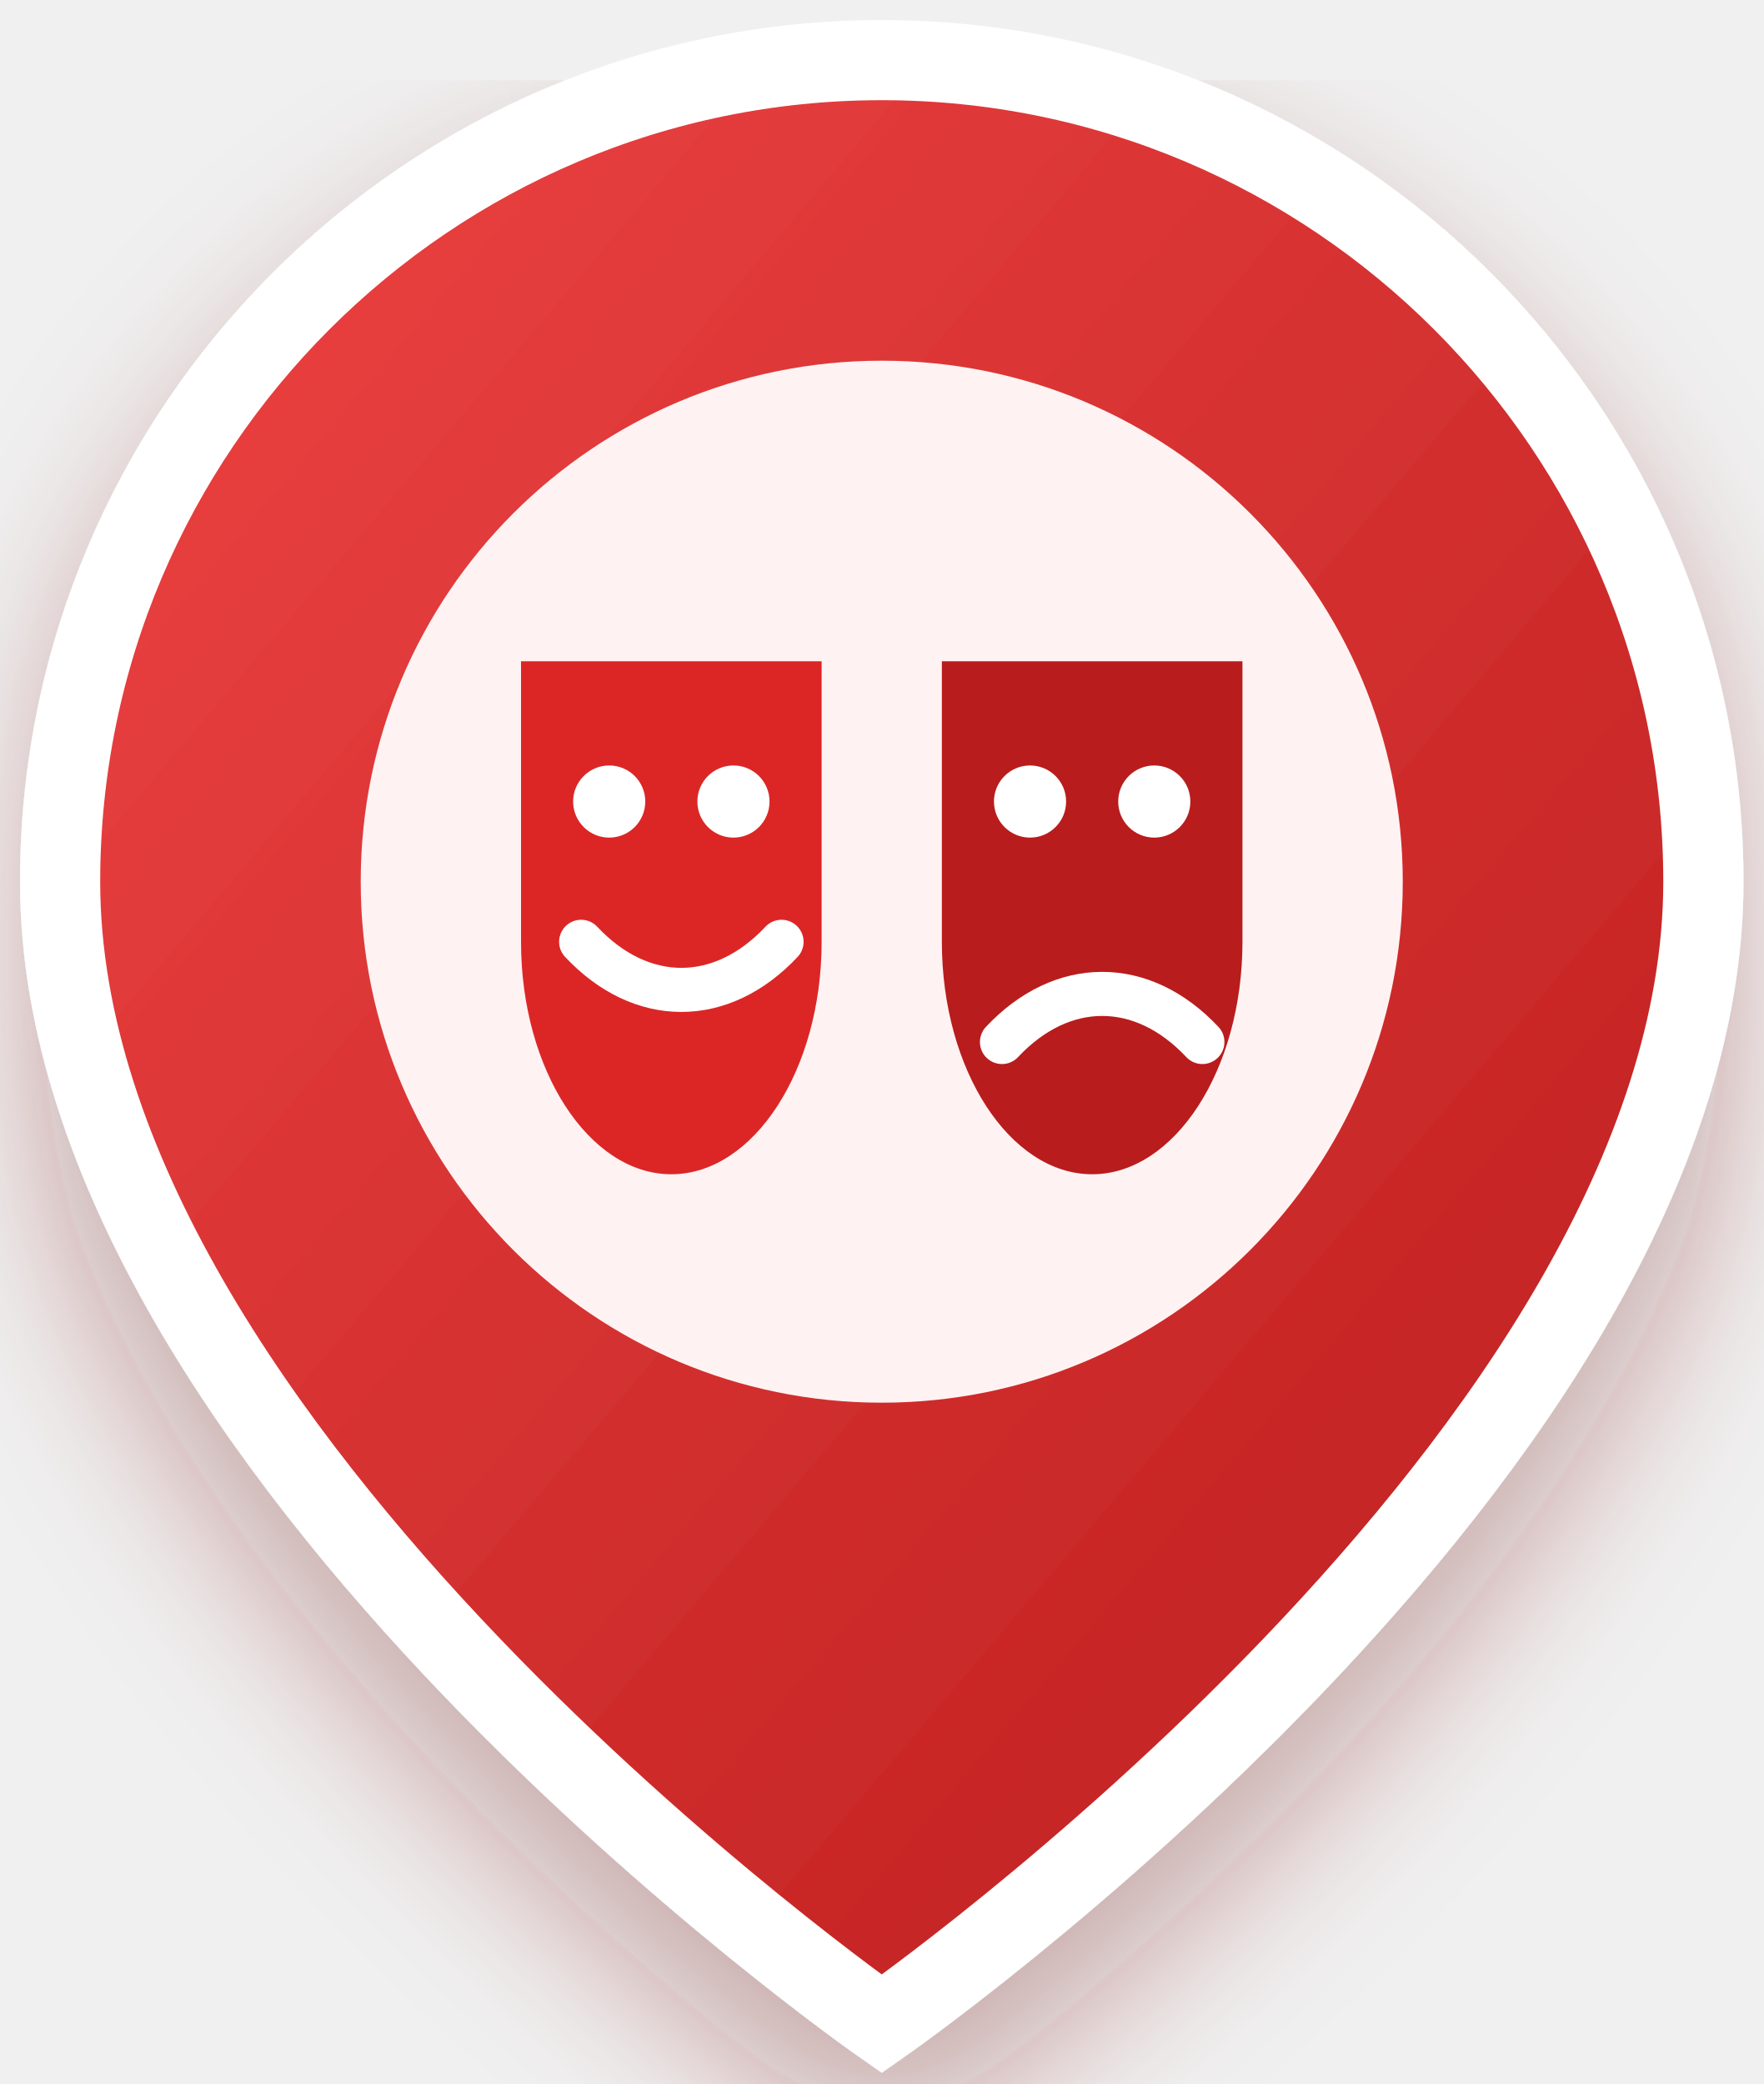
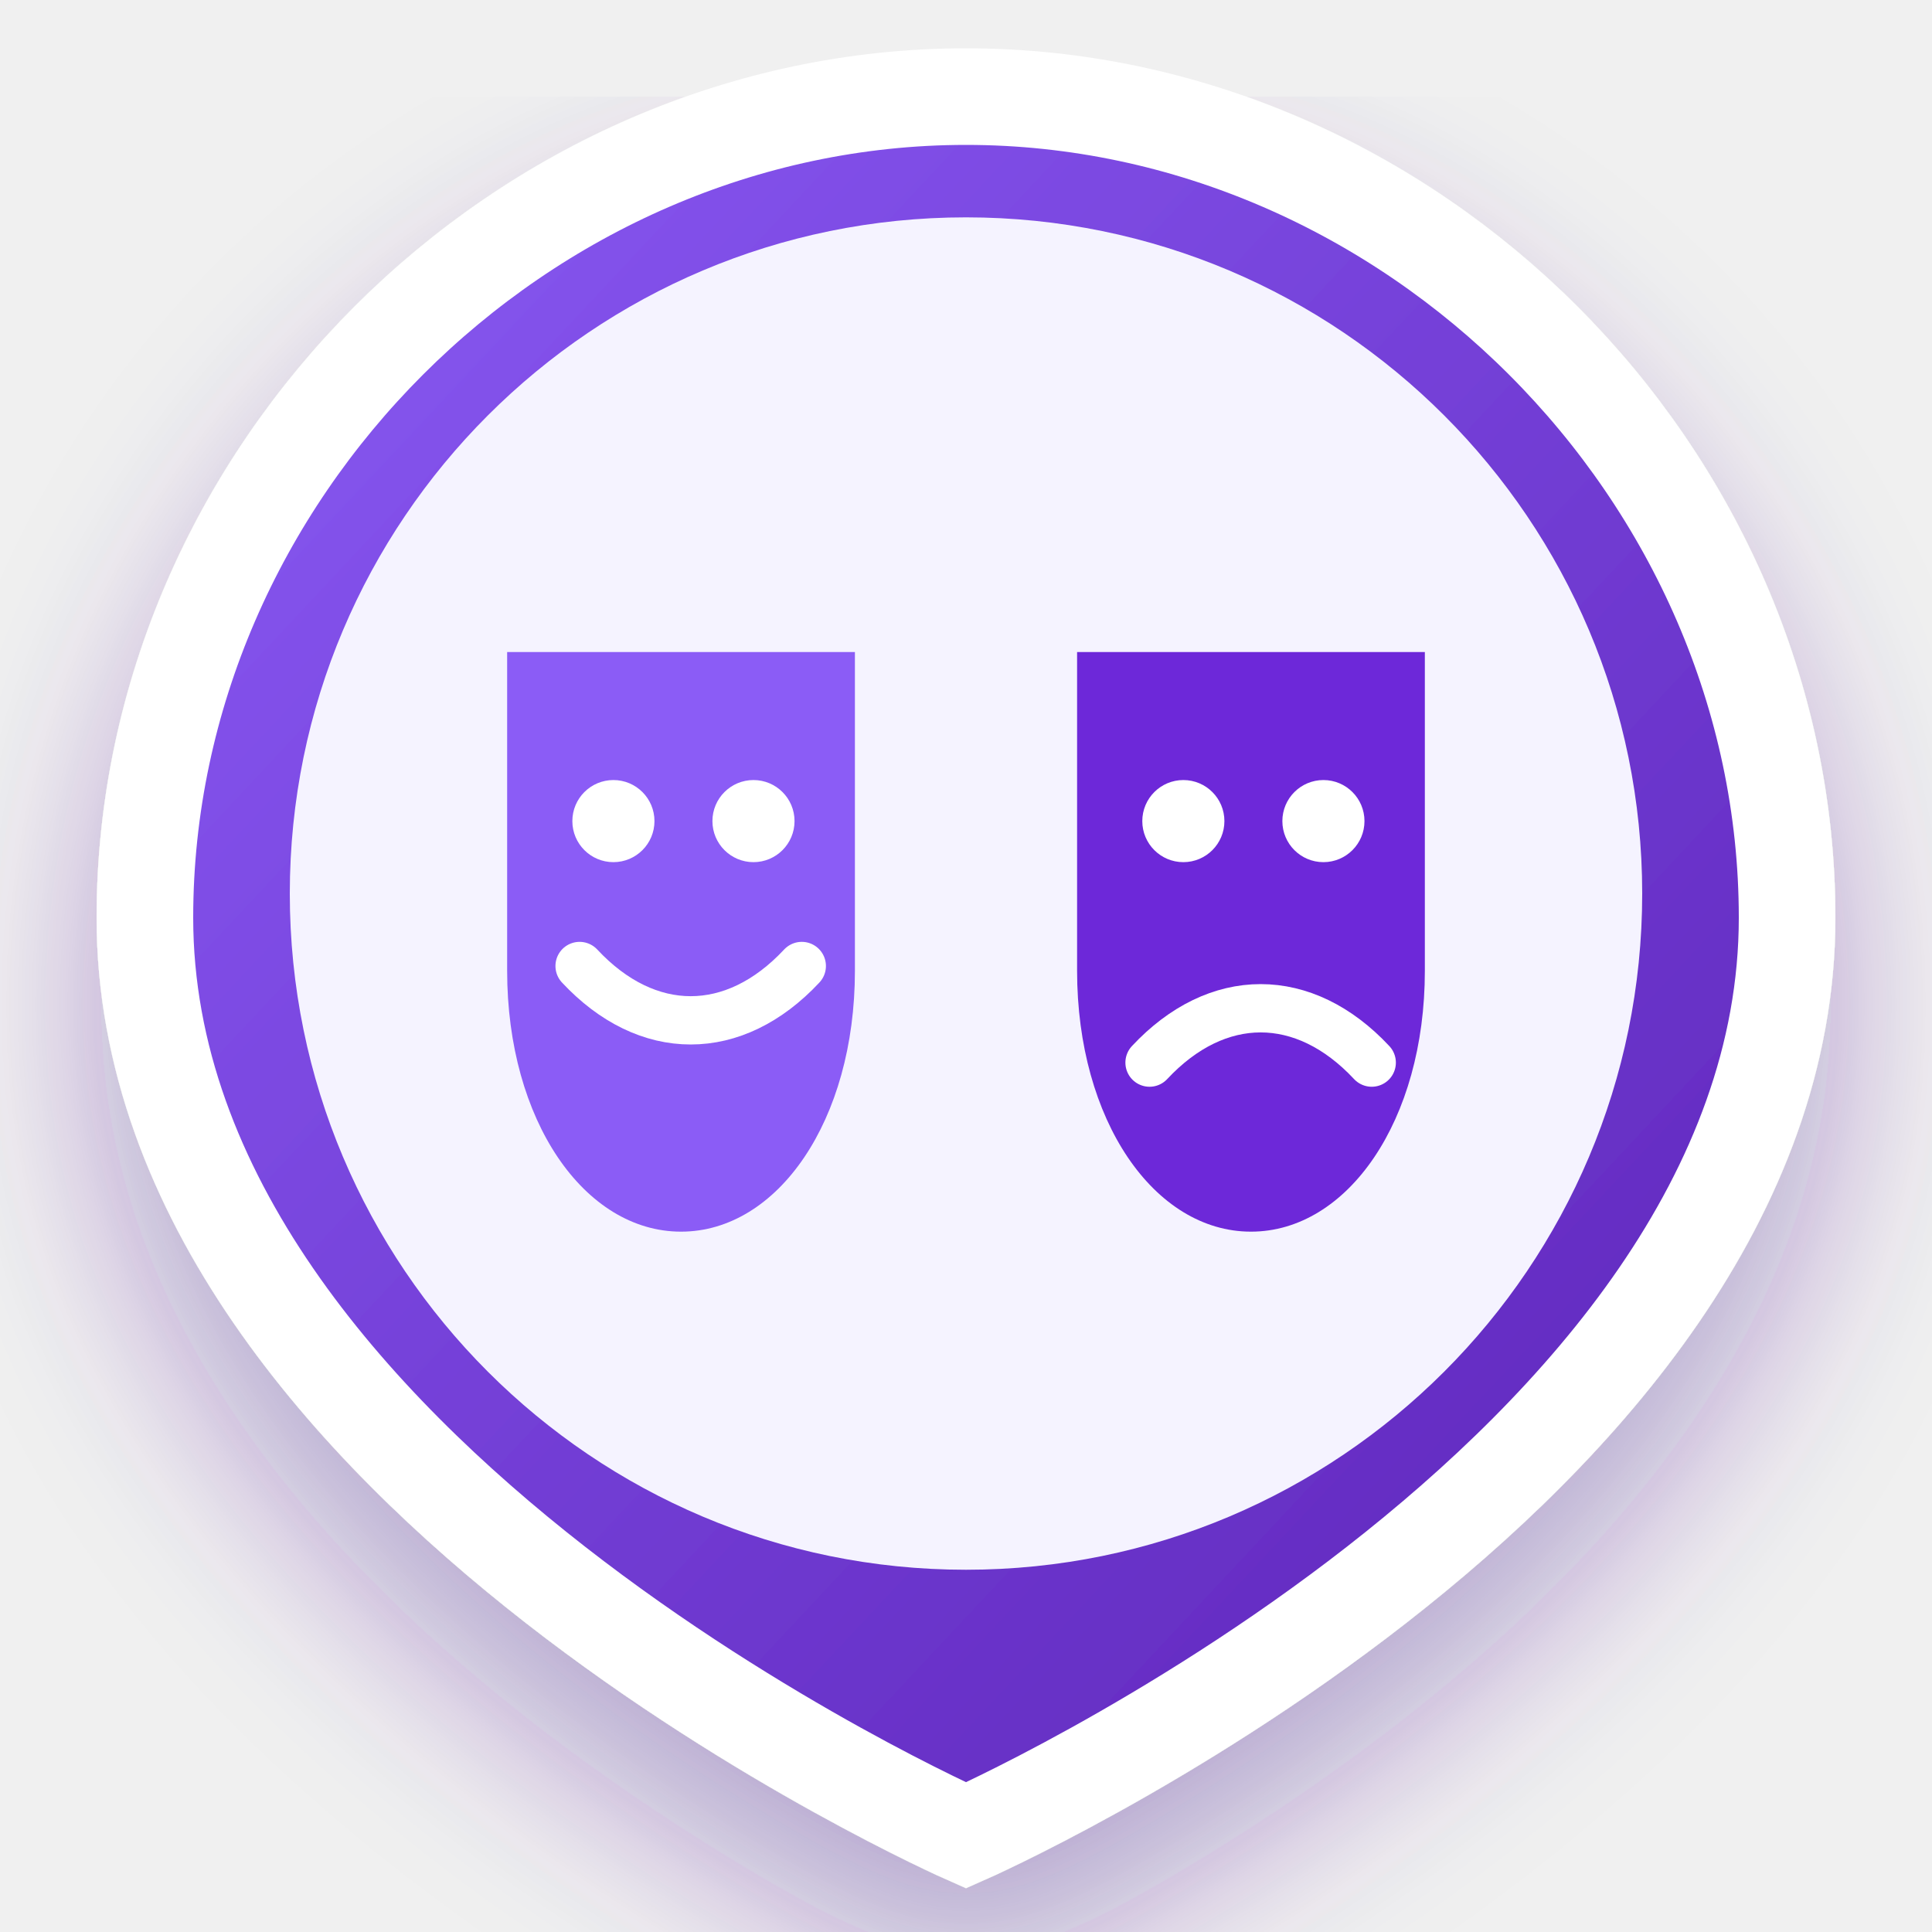
- <svg xmlns="http://www.w3.org/2000/svg" viewBox="0 0 44 52" width="44" height="52" aria-hidden="true" focusable="false">
+ <svg xmlns="http://www.w3.org/2000/svg" viewBox="0 0 40 40" width="40" height="40" aria-hidden="true" focusable="false">
  <defs>
-     <linearGradient id="ir-theater-pin" x1="0" y1="0" x2="1" y2="1">
-       <stop offset="0" stop-color="#ef4444" />
-       <stop offset="1" stop-color="#b91c1c" />
+     <linearGradient id="ir-teatro-pin" x1="0" y1="0" x2="1" y2="1">
+       <stop offset="0" stop-color="#8b5cf6" />
+       <stop offset="1" stop-color="#5b21b6" />
    </linearGradient>
-     <filter id="ir-theater-shadow" x="-30%" y="-20%" width="160%" height="160%">
-       <feDropShadow dx="0" dy="2" stdDeviation="2" flood-color="#7f1d1d" flood-opacity="0.35" />
+     <filter id="ir-teatro-shadow" x="-30%" y="-20%" width="170%" height="180%">
+       <feDropShadow dx="0" dy="2" stdDeviation="1.8" flood-color="#4c1d95" flood-opacity="0.35" />
    </filter>
  </defs>
  <style>
-     .ir-theater-left {
-       animation: ir-theater-swing 2.8s ease-in-out infinite;
+     .ir-teatro-float {
+       animation: ir-teatro-float 4s ease-in-out infinite;
      transform-box: fill-box;
      transform-origin: center;
    }

-     .ir-theater-right {
-       animation: ir-theater-swing 2.8s ease-in-out infinite reverse;
+     .ir-teatro-left {
+       animation: ir-teatro-sway 3.2s ease-in-out infinite;
      transform-box: fill-box;
      transform-origin: center;
    }

-     @keyframes ir-theater-swing {
-       0%, 100% { transform: rotate(-6deg); }
-       50% { transform: rotate(6deg); }
+     .ir-teatro-right {
+       animation: ir-teatro-sway 3.2s ease-in-out infinite reverse;
+       transform-box: fill-box;
+       transform-origin: center;
+     }
+ 
+     @keyframes ir-teatro-float {
+       0%, 100% { transform: translateY(0); }
+       50% { transform: translateY(-1.2px); }
+     }
+ 
+     @keyframes ir-teatro-sway {
+       0%, 100% { transform: rotate(-3.5deg); }
+       50% { transform: rotate(3.5deg); }
    }

    @media (prefers-reduced-motion: reduce) {
-       .ir-theater-left,
-       .ir-theater-right {
+       .ir-teatro-float,
+       .ir-teatro-left,
+       .ir-teatro-right {
        animation: none;
      }
    }
  </style>
-   <g filter="url(#ir-theater-shadow)">
-     <path d="M22 1.5C10.7 1.5 1.5 10.7 1.5 22c0 14.2 20.5 28.5 20.5 28.5S42.5 36.2 42.5 22C42.5 10.7 33.3 1.5 22 1.5Z" fill="url(#ir-theater-pin)" stroke="#ffffff" stroke-width="2" />
+   <g filter="url(#ir-teatro-shadow)">
+     <path d="M20 2C10.8 2 3 9.8 3 19c0 11.5 17 19 17 19s17-7.5 17-19C37 9.8 29.2 2 20 2Z" fill="url(#ir-teatro-pin)" stroke="#ffffff" stroke-width="2" />
  </g>
-   <circle cx="22" cy="22" r="13" fill="#fef2f2" />
-   <g class="ir-theater-left">
-     <path d="M13 16.5h7.5v7c0 3.2-1.7 5.8-3.75 5.8S13 26.7 13 23.5v-7Z" fill="#dc2626" />
-     <circle cx="15.2" cy="20" r="0.9" fill="#ffffff" />
-     <circle cx="18.3" cy="20" r="0.9" fill="#ffffff" />
-     <path d="M14.5 23.5c1.5 1.6 3.5 1.6 5 0" fill="none" stroke="#ffffff" stroke-width="1.1" stroke-linecap="round" />
-   </g>
-   <g class="ir-theater-right">
-     <path d="M23.5 16.5H31v7c0 3.2-1.7 5.8-3.75 5.8S23.5 26.7 23.5 23.5v-7Z" fill="#b91c1c" />
-     <circle cx="25.7" cy="20" r="0.9" fill="#ffffff" />
-     <circle cx="28.8" cy="20" r="0.9" fill="#ffffff" />
-     <path d="M25 26c1.5-1.6 3.5-1.6 5 0" fill="none" stroke="#ffffff" stroke-width="1.1" stroke-linecap="round" />
+   <circle cx="20" cy="18.5" r="14" fill="#f5f3ff" />
+   <g class="ir-teatro-float">
+     <g class="ir-teatro-left">
+       <path d="M10.5 13.5h7.2v6.6c0 3.1-1.6 5.4-3.6 5.4s-3.6-2.3-3.6-5.4v-6.6Z" fill="#8b5cf6" />
+       <circle cx="12.7" cy="17" r="0.85" fill="#ffffff" />
+       <circle cx="15.6" cy="17" r="0.85" fill="#ffffff" />
+       <path d="M12 20c1.4 1.5 3.2 1.5 4.6 0" fill="none" stroke="#ffffff" stroke-width="1" stroke-linecap="round" />
+     </g>
+     <g class="ir-teatro-right">
+       <path d="M22.3 13.5h7.2v6.6c0 3.1-1.6 5.4-3.6 5.4s-3.6-2.3-3.6-5.4v-6.6Z" fill="#6d28d9" />
+       <circle cx="24.5" cy="17" r="0.85" fill="#ffffff" />
+       <circle cx="27.4" cy="17" r="0.85" fill="#ffffff" />
+       <path d="M23.8 22c1.4-1.5 3.2-1.5 4.6 0" fill="none" stroke="#ffffff" stroke-width="1" stroke-linecap="round" />
+     </g>
  </g>
</svg>
